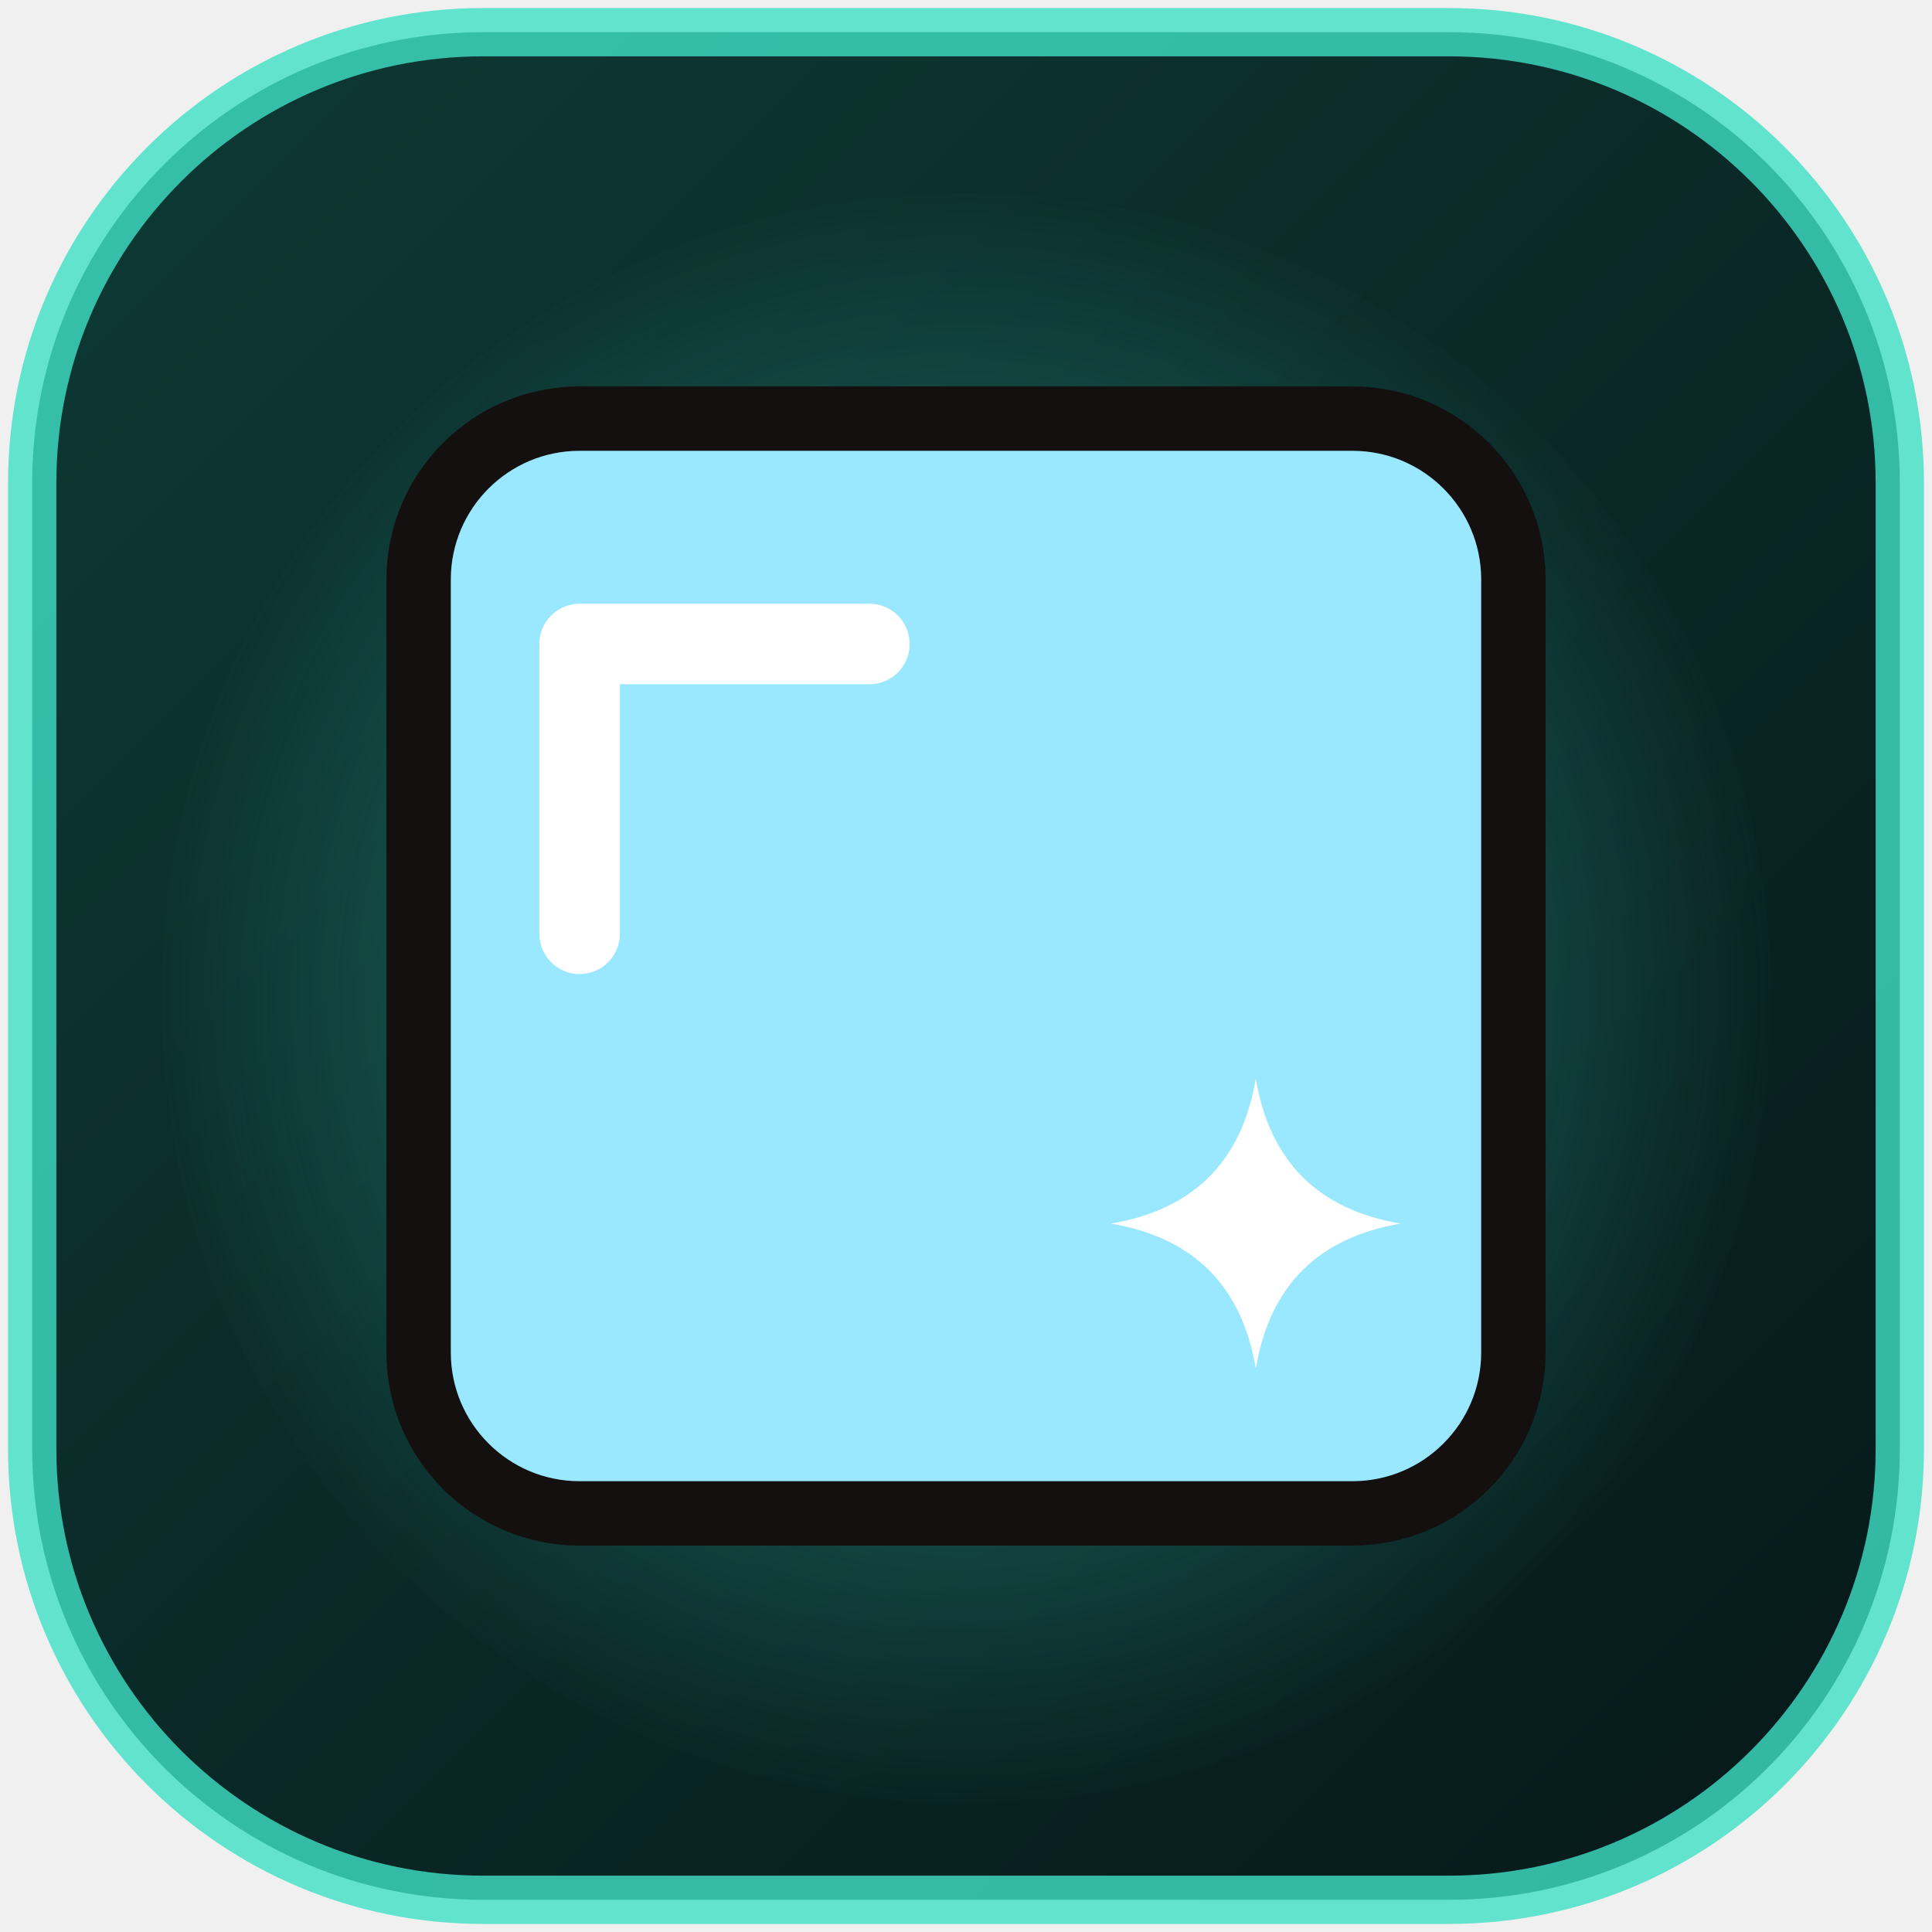
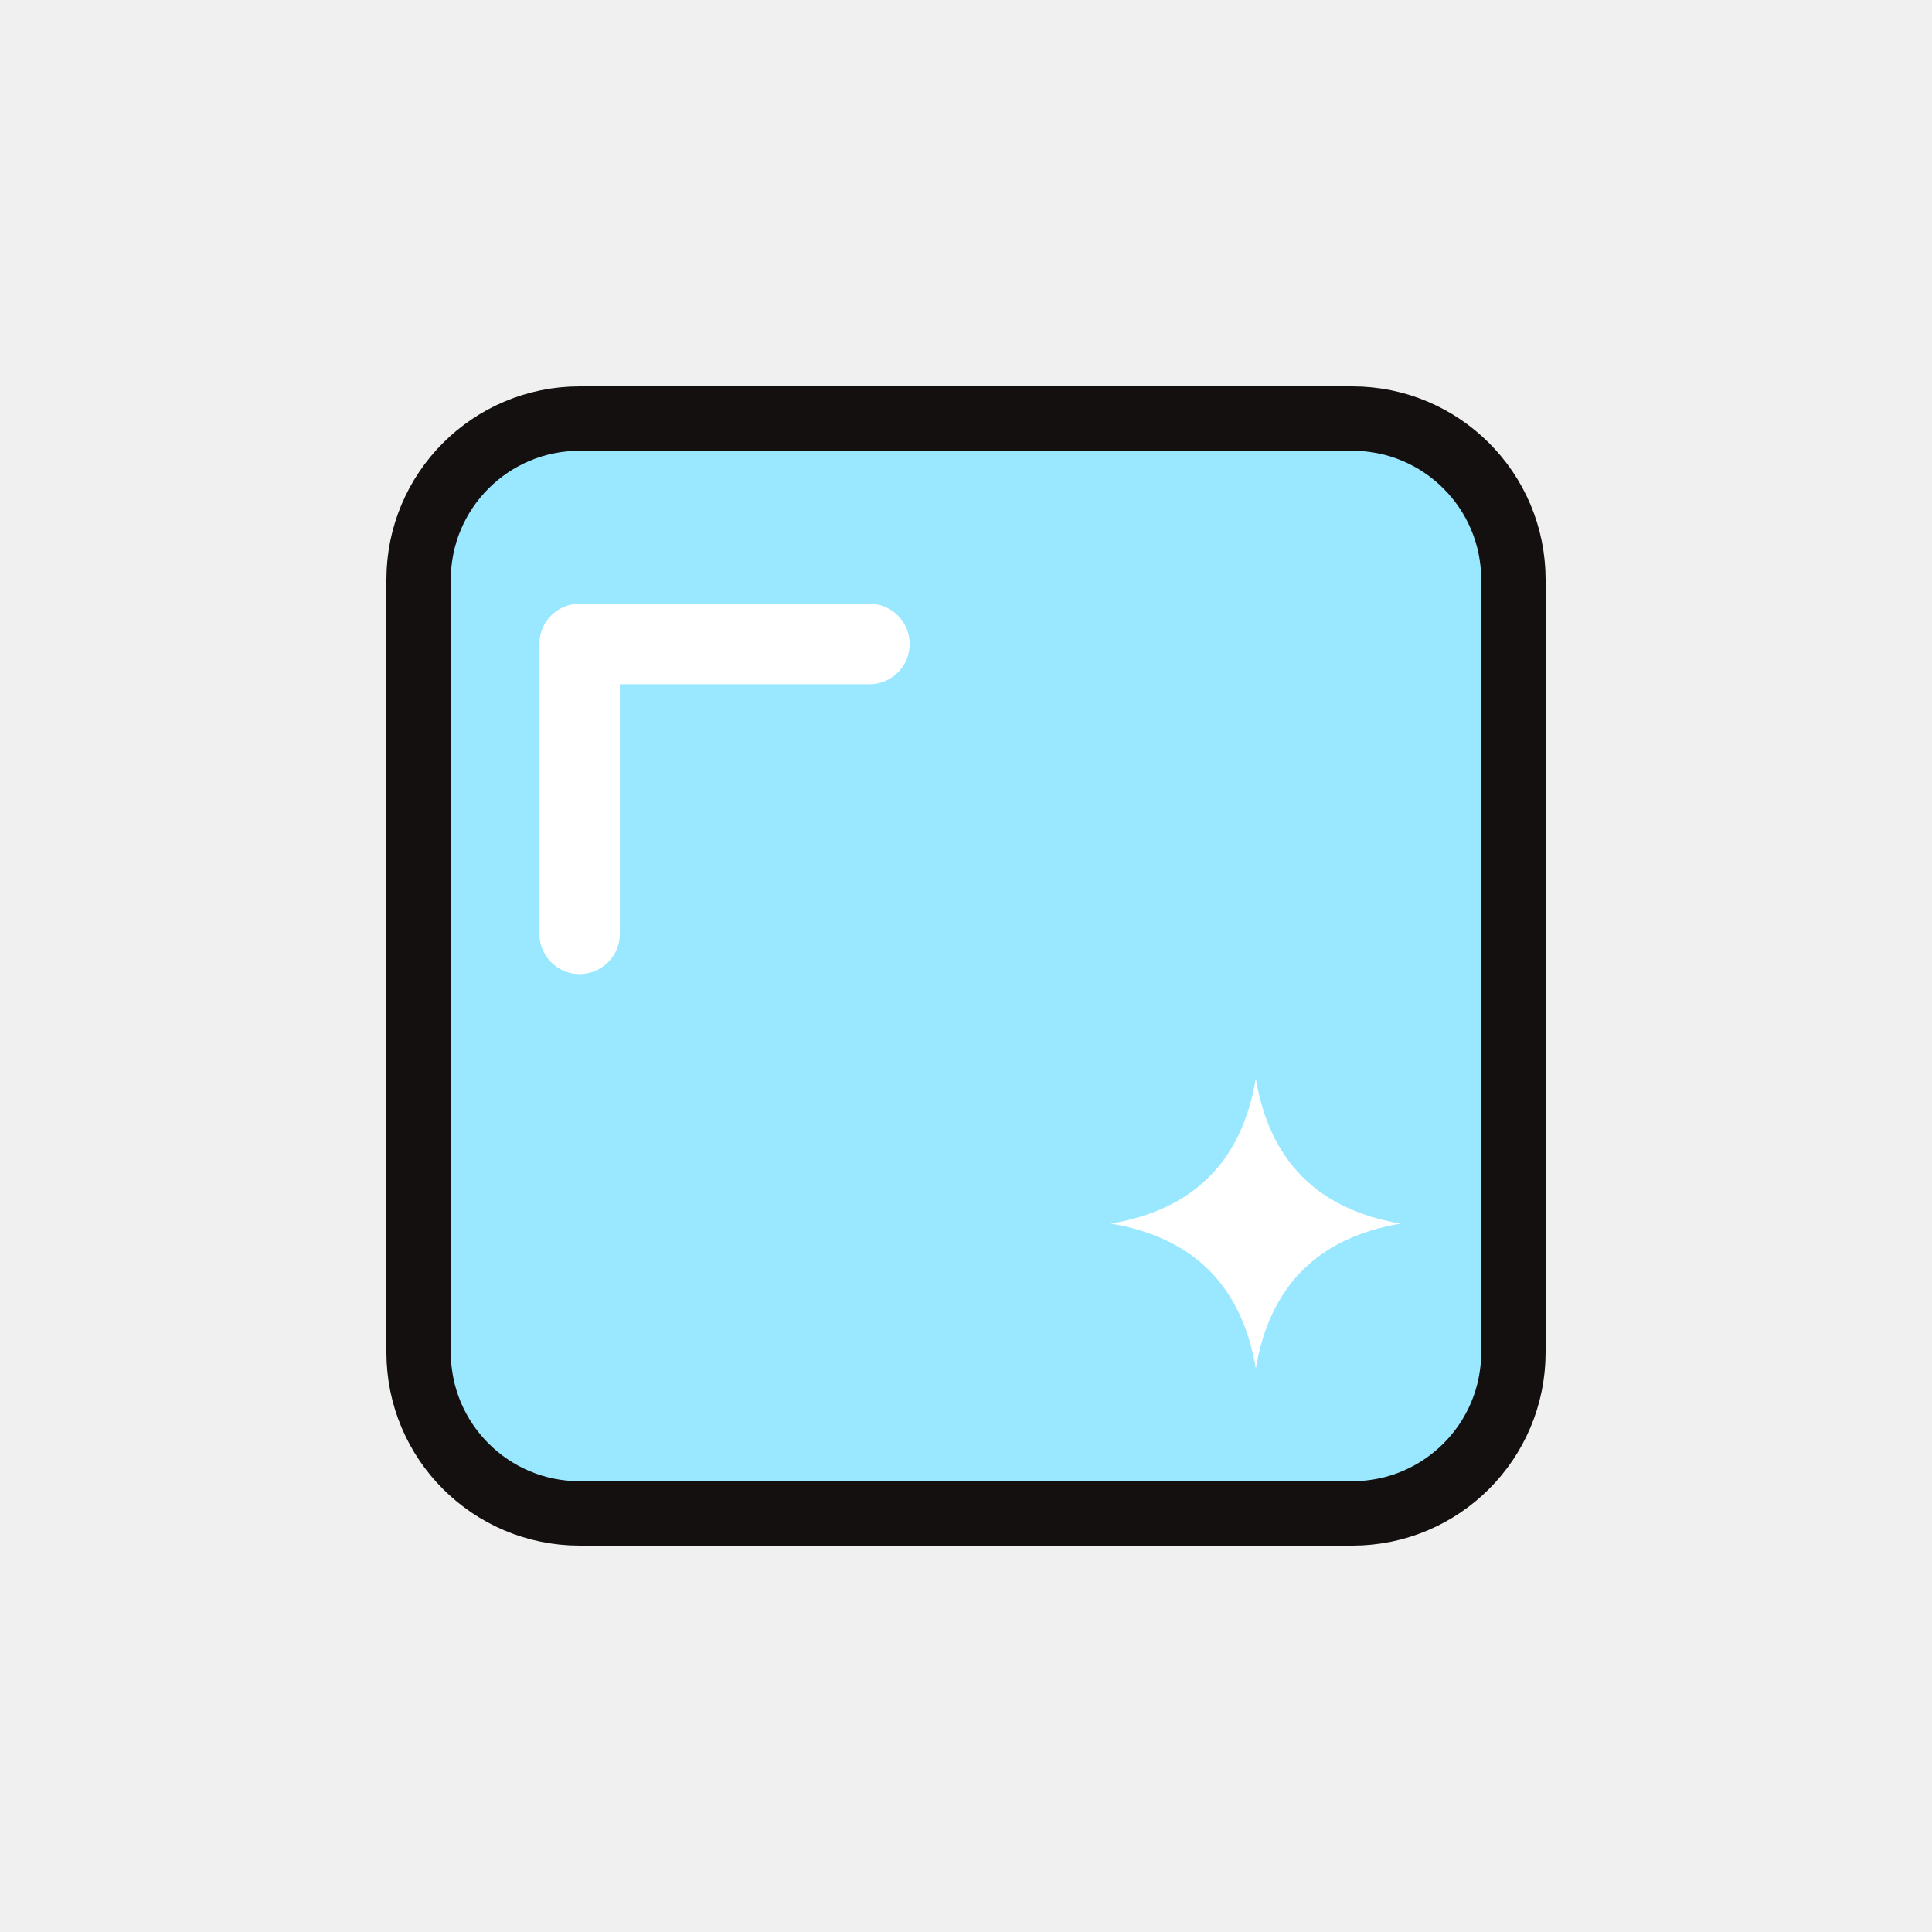
<svg xmlns="http://www.w3.org/2000/svg" viewBox="0 0 120 120">
  <defs>
    <linearGradient id="bice" x1="0" y1="0" x2="1" y2="1">
      <stop offset="0" stop-color="#0e3a35" />
      <stop offset="1" stop-color="#06181a" />
    </linearGradient>
    <radialGradient id="gice" cx=".5" cy=".5" r=".5">
      <stop offset="0" stop-color="#3fe0c5" stop-opacity=".5" />
      <stop offset="1" stop-color="#3fe0c5" stop-opacity="0" />
    </radialGradient>
  </defs>
-   <rect x="2" y="2" width="116" height="116" rx="28" fill="url(#bice)" stroke="#3fe0c5" stroke-opacity=".8" stroke-width="3" />
-   <circle cx="60" cy="62" r="50" fill="url(#gice)" />
  <rect x="26" y="26" width="68" height="68" rx="10" fill="#9ae8ff" stroke="#14100f" stroke-width="4" />
  <path d="M36 40 L54 40 M36 40 L36 58" stroke="#fff" stroke-width="5" stroke-linecap="round" />
  <path d="M78 67 Q79.3 74.7 87 76 Q79.3 77.3 78 85 Q76.7 77.3 69 76 Q76.7 74.7 78 67Z" fill="#fff" opacity="1" />
</svg>
